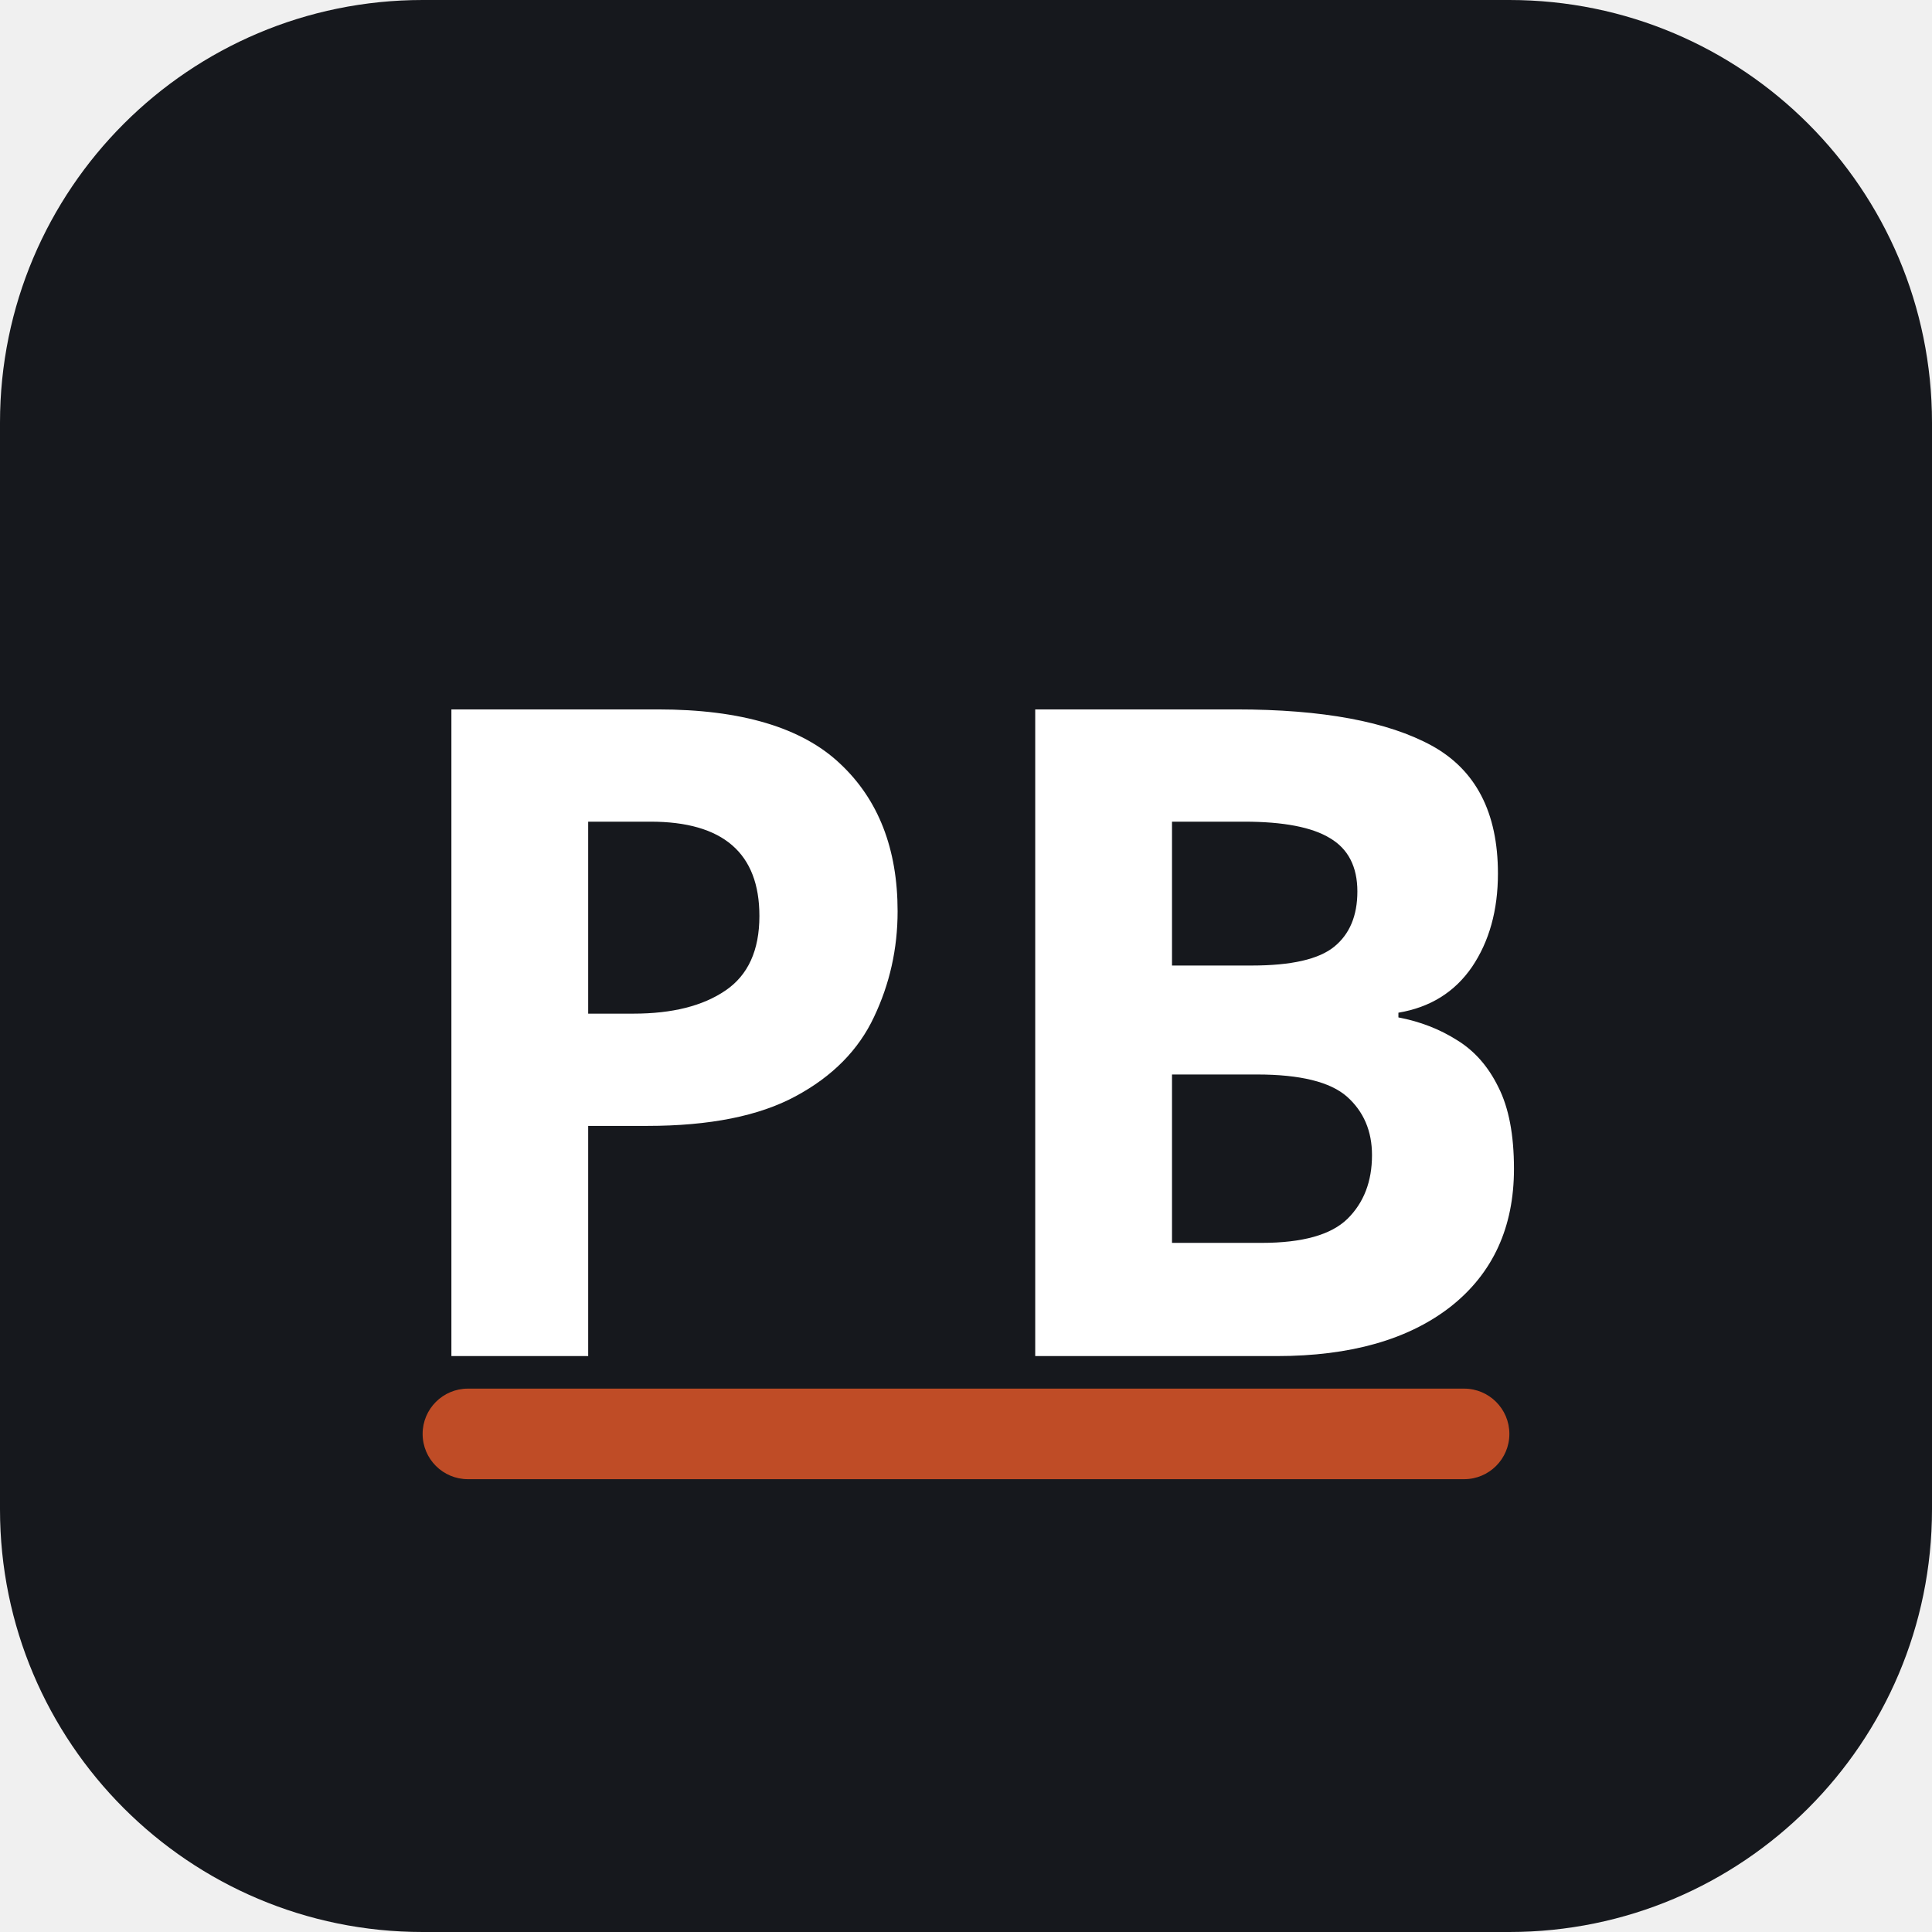
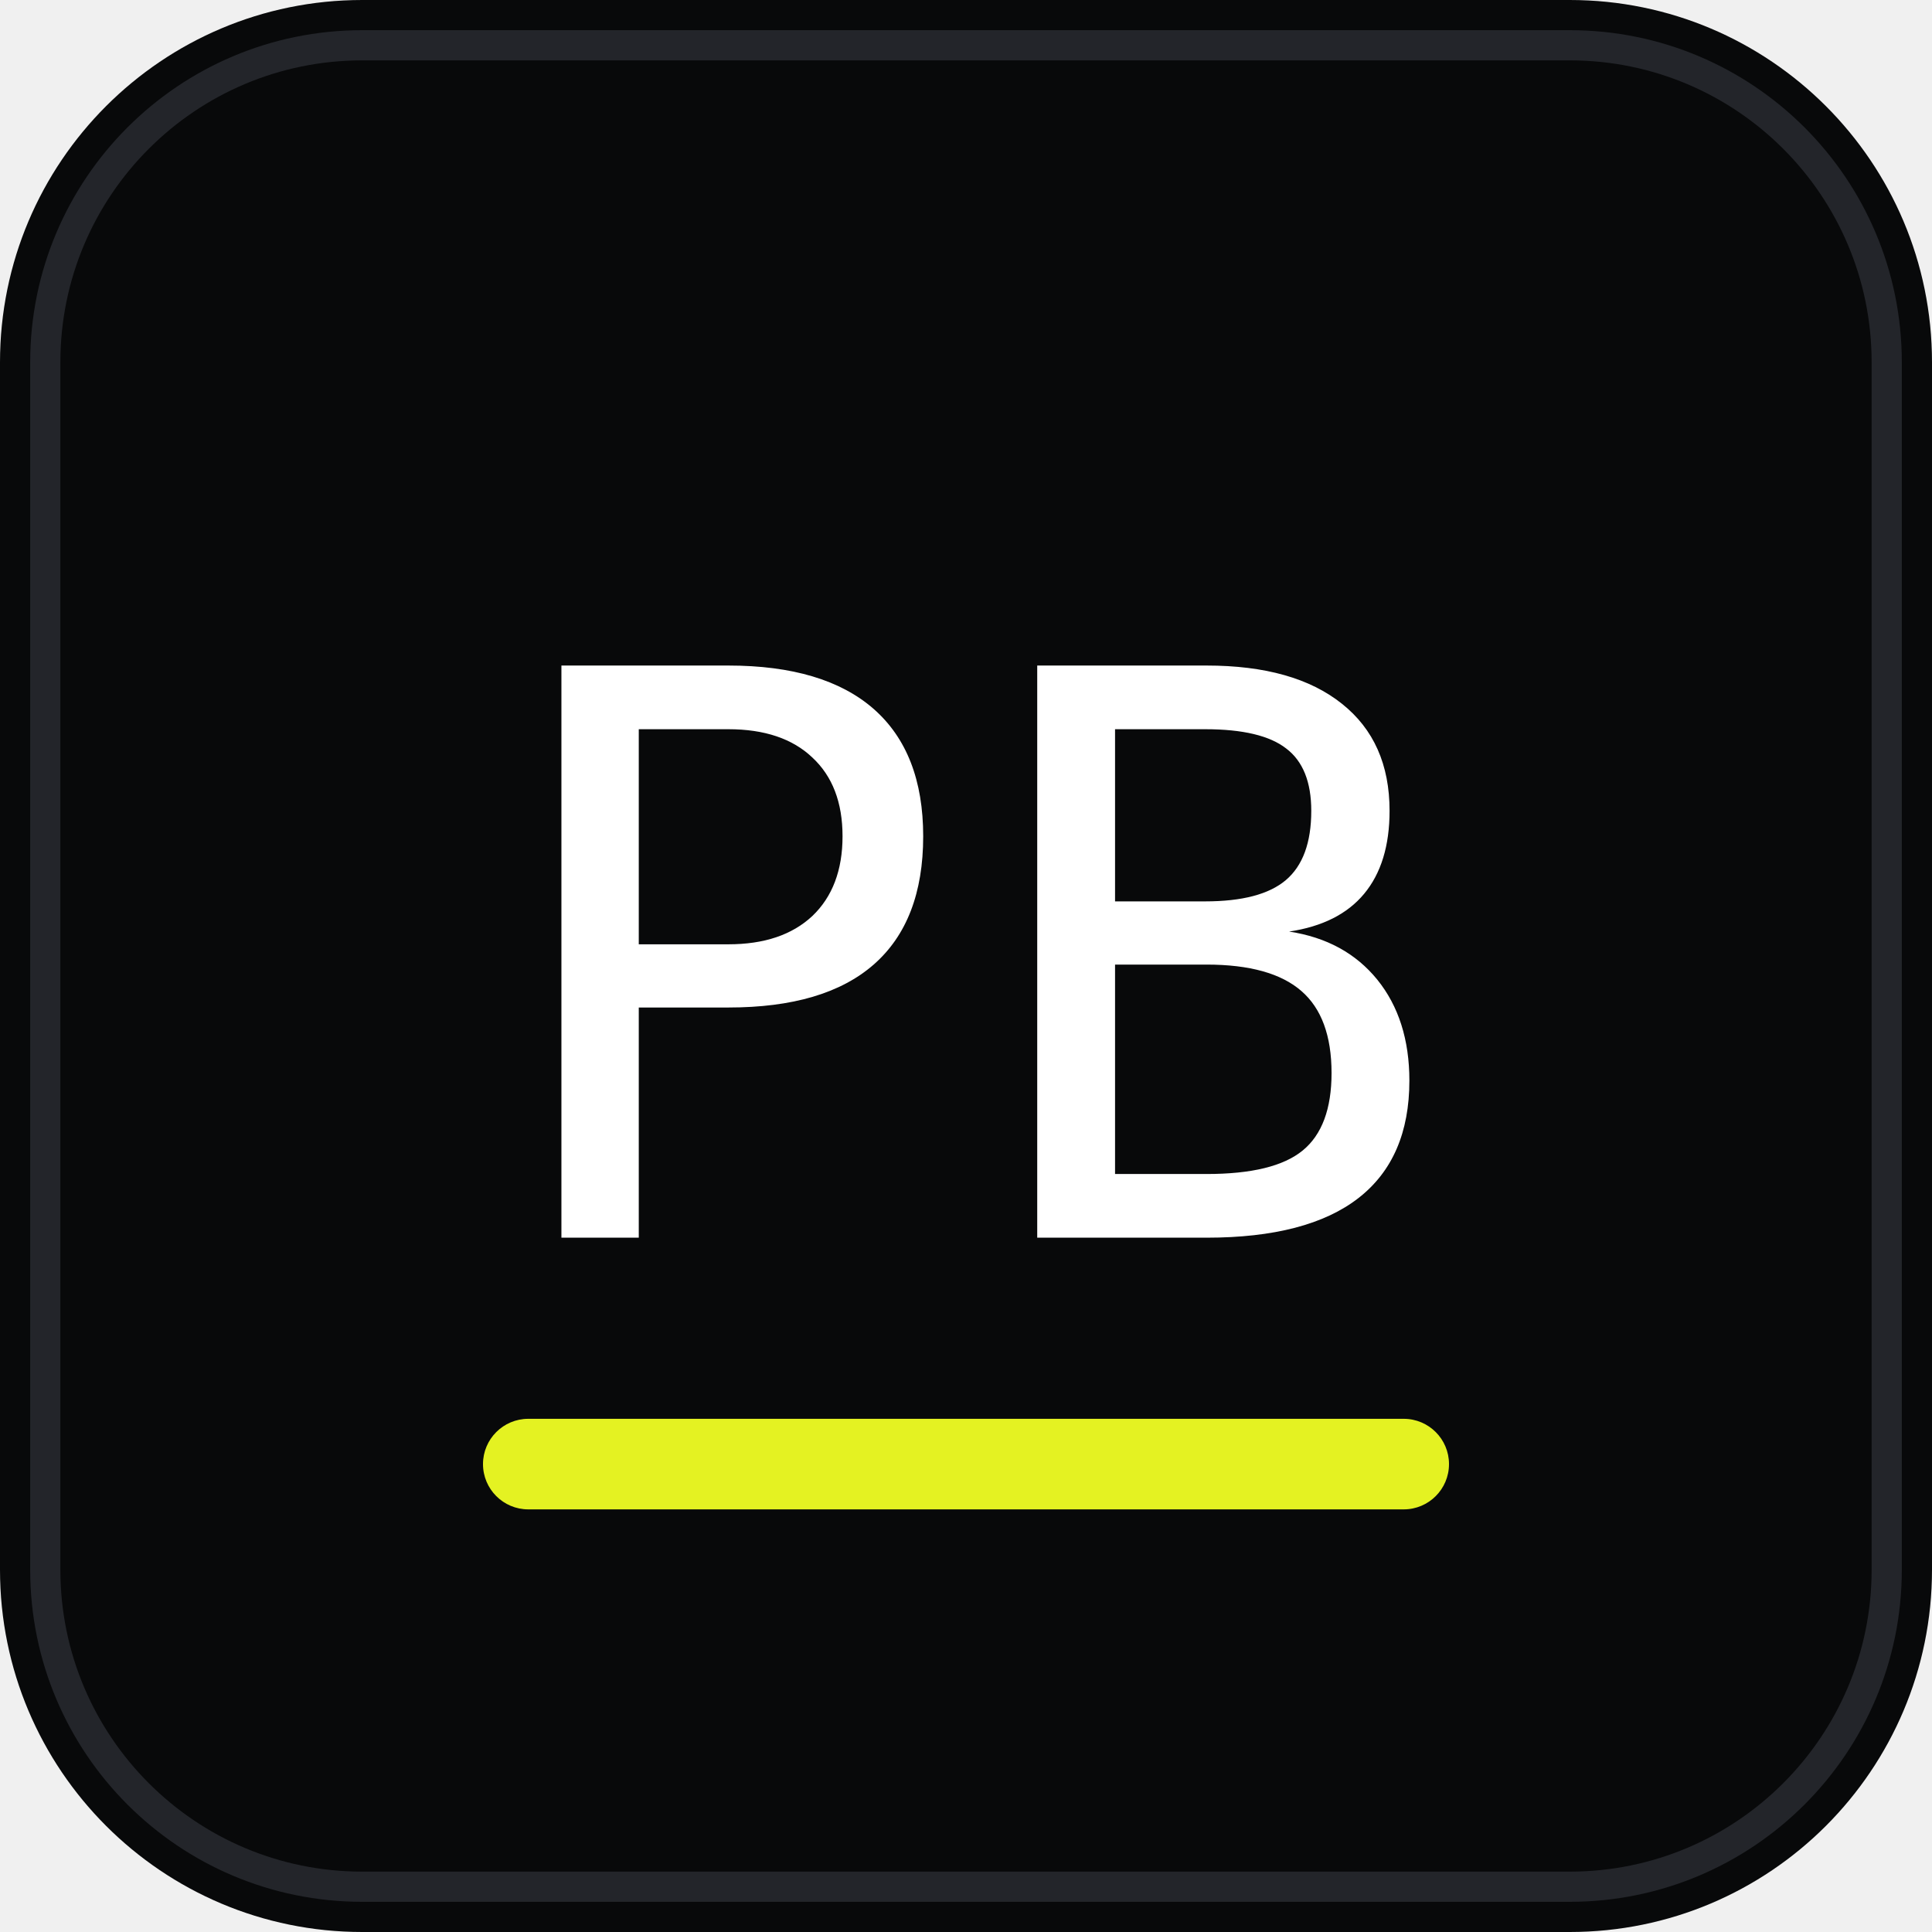
<svg xmlns="http://www.w3.org/2000/svg" viewBox="0 0 64 64" width="64" height="64">
-   <rect width="64" height="64" rx="14" fill="#16181d" />
-   <text x="50%" y="52%" dominant-baseline="central" text-anchor="middle" font-family="'Space Grotesk', 'Segoe UI', sans-serif" font-size="30" font-weight="700" fill="#ffffff" letter-spacing="0.5">PB</text>
-   <rect x="14" y="46" width="36" height="3" rx="1.5" fill="#bf4c26" />
+   <rect width="64" height="64" rx="12" fill="#08090a" />
+   <rect x="1.5" y="1.5" width="61" height="61" rx="10.5" fill="none" stroke="#23252a" stroke-width="1" />
+   <text x="50%" y="50%" dominant-baseline="central" text-anchor="middle" font-family="'JetBrains Mono', ui-monospace, monospace" font-size="26" font-weight="500" fill="#ffffff" letter-spacing="0.5">PB</text>
+   <rect x="16" y="47" width="32" height="3" rx="1.5" fill="#e4f222" />
</svg>
